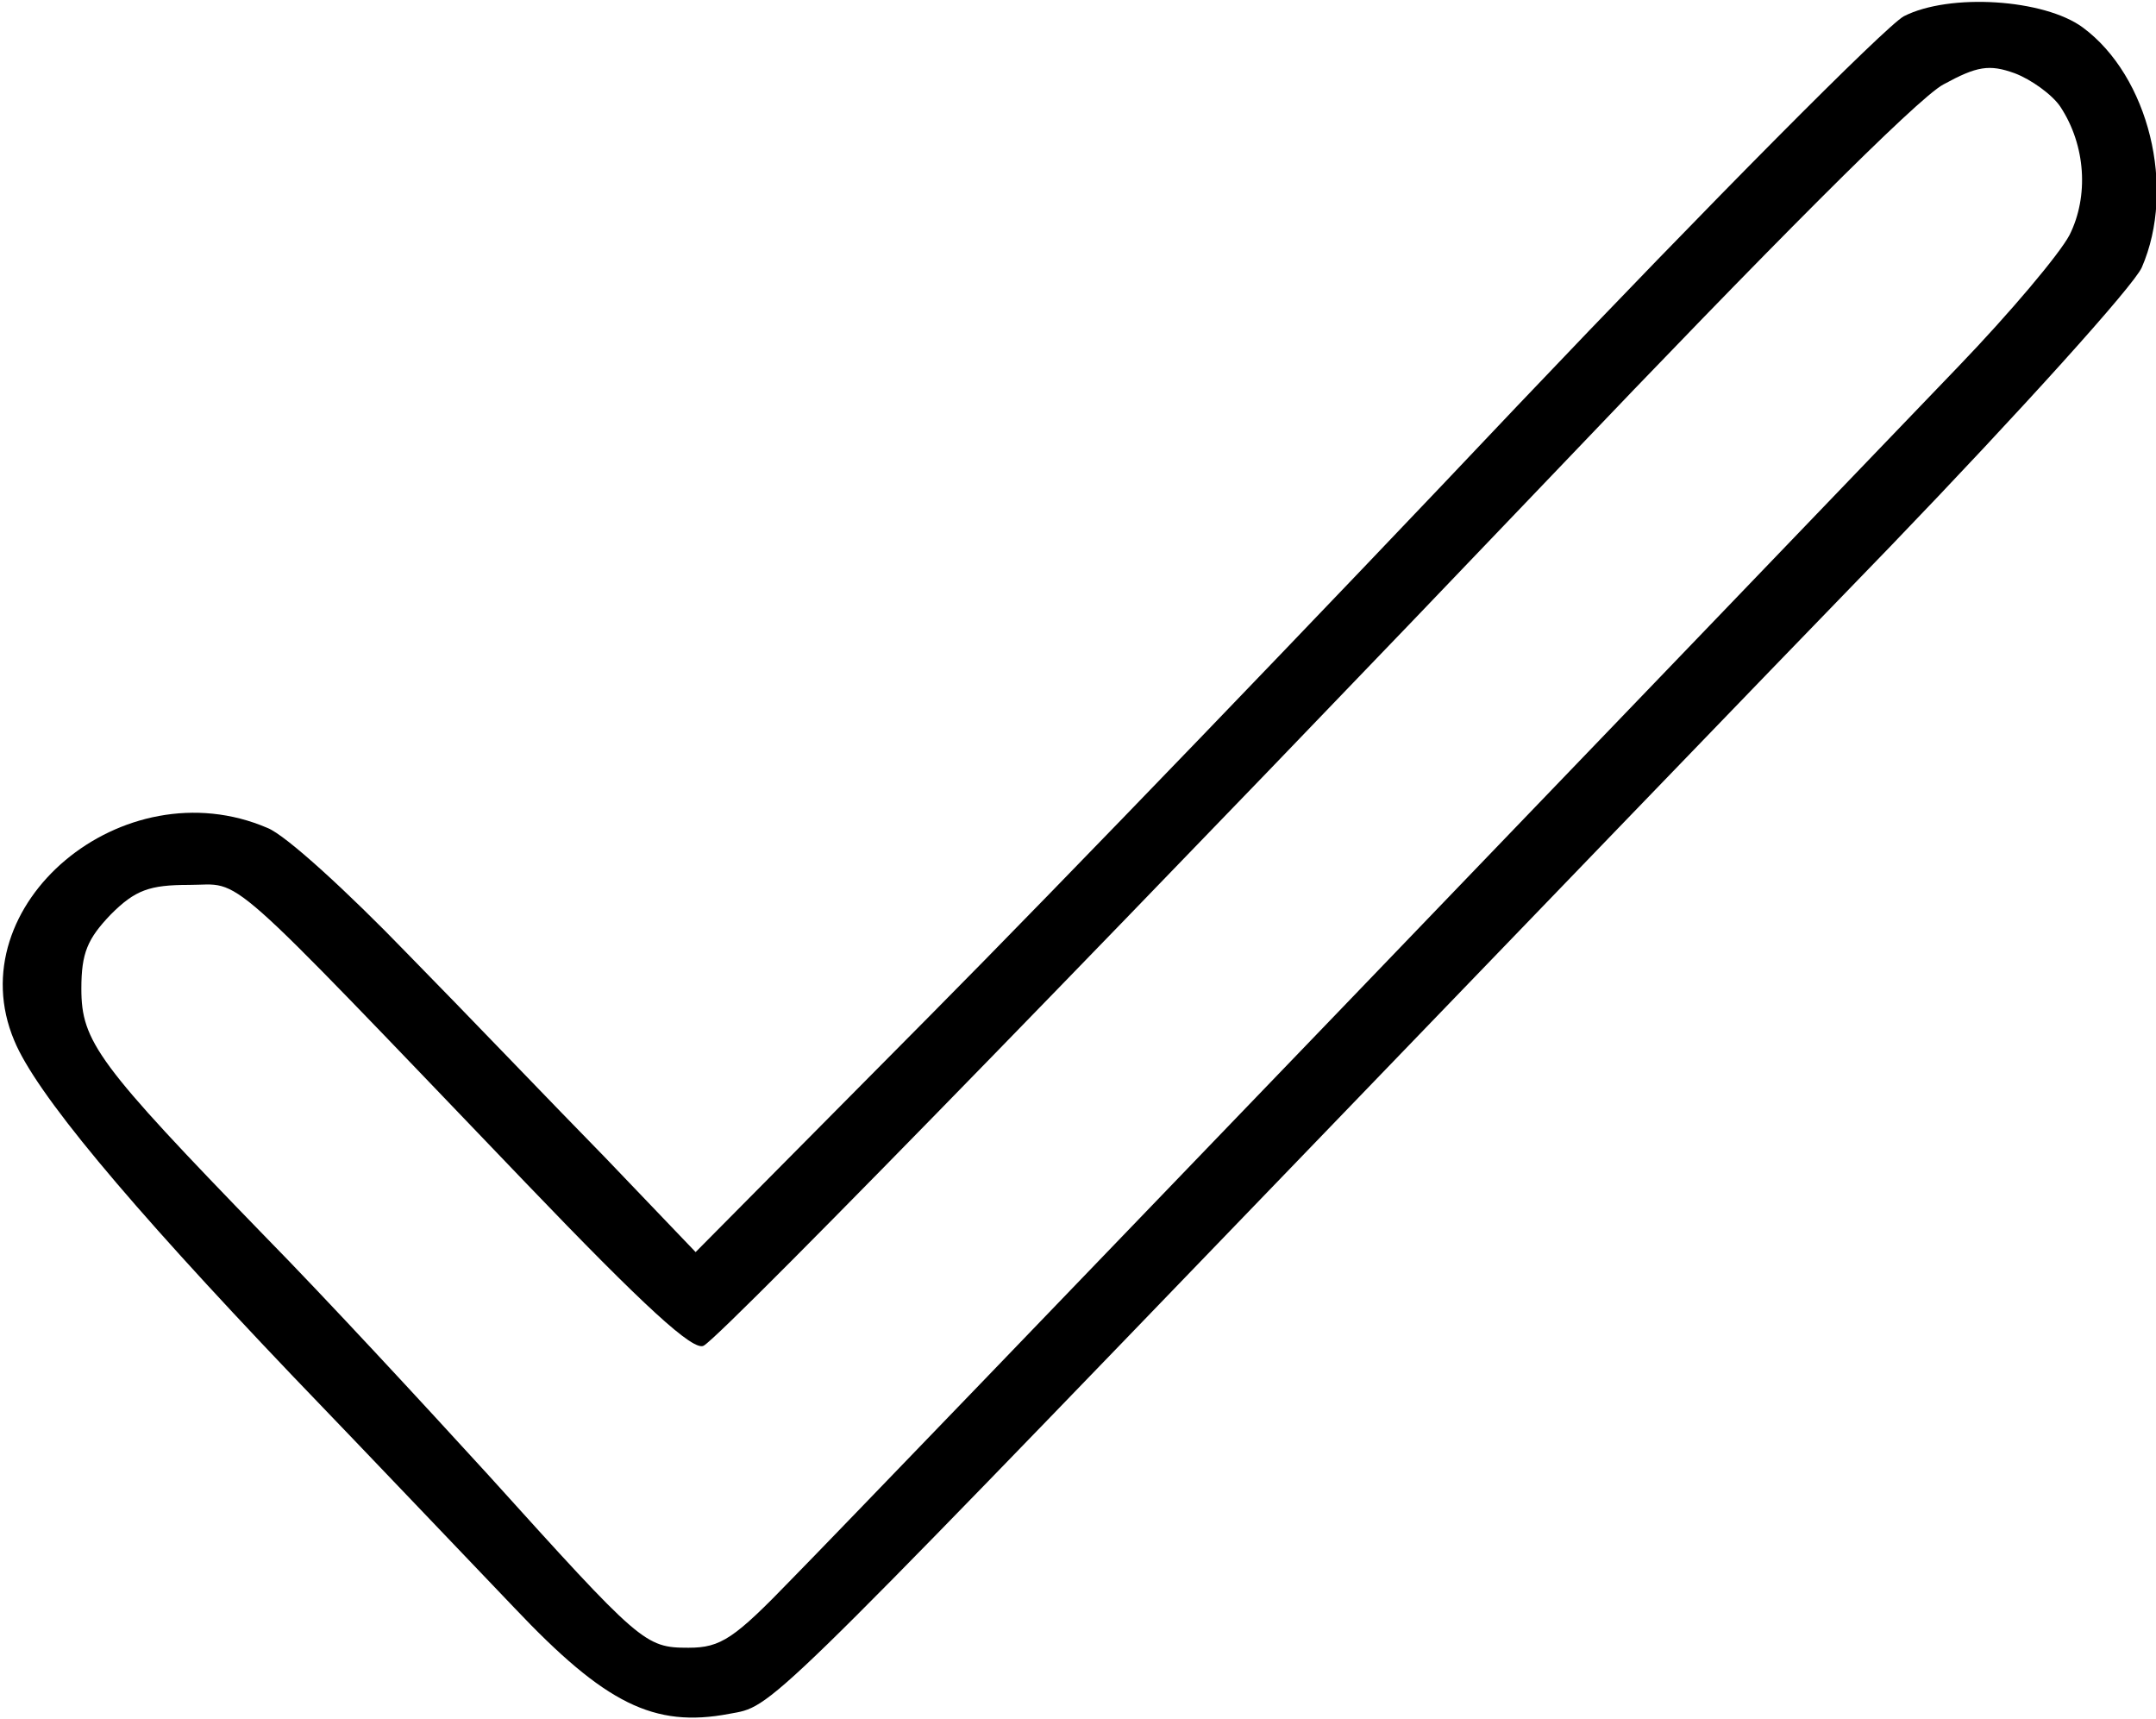
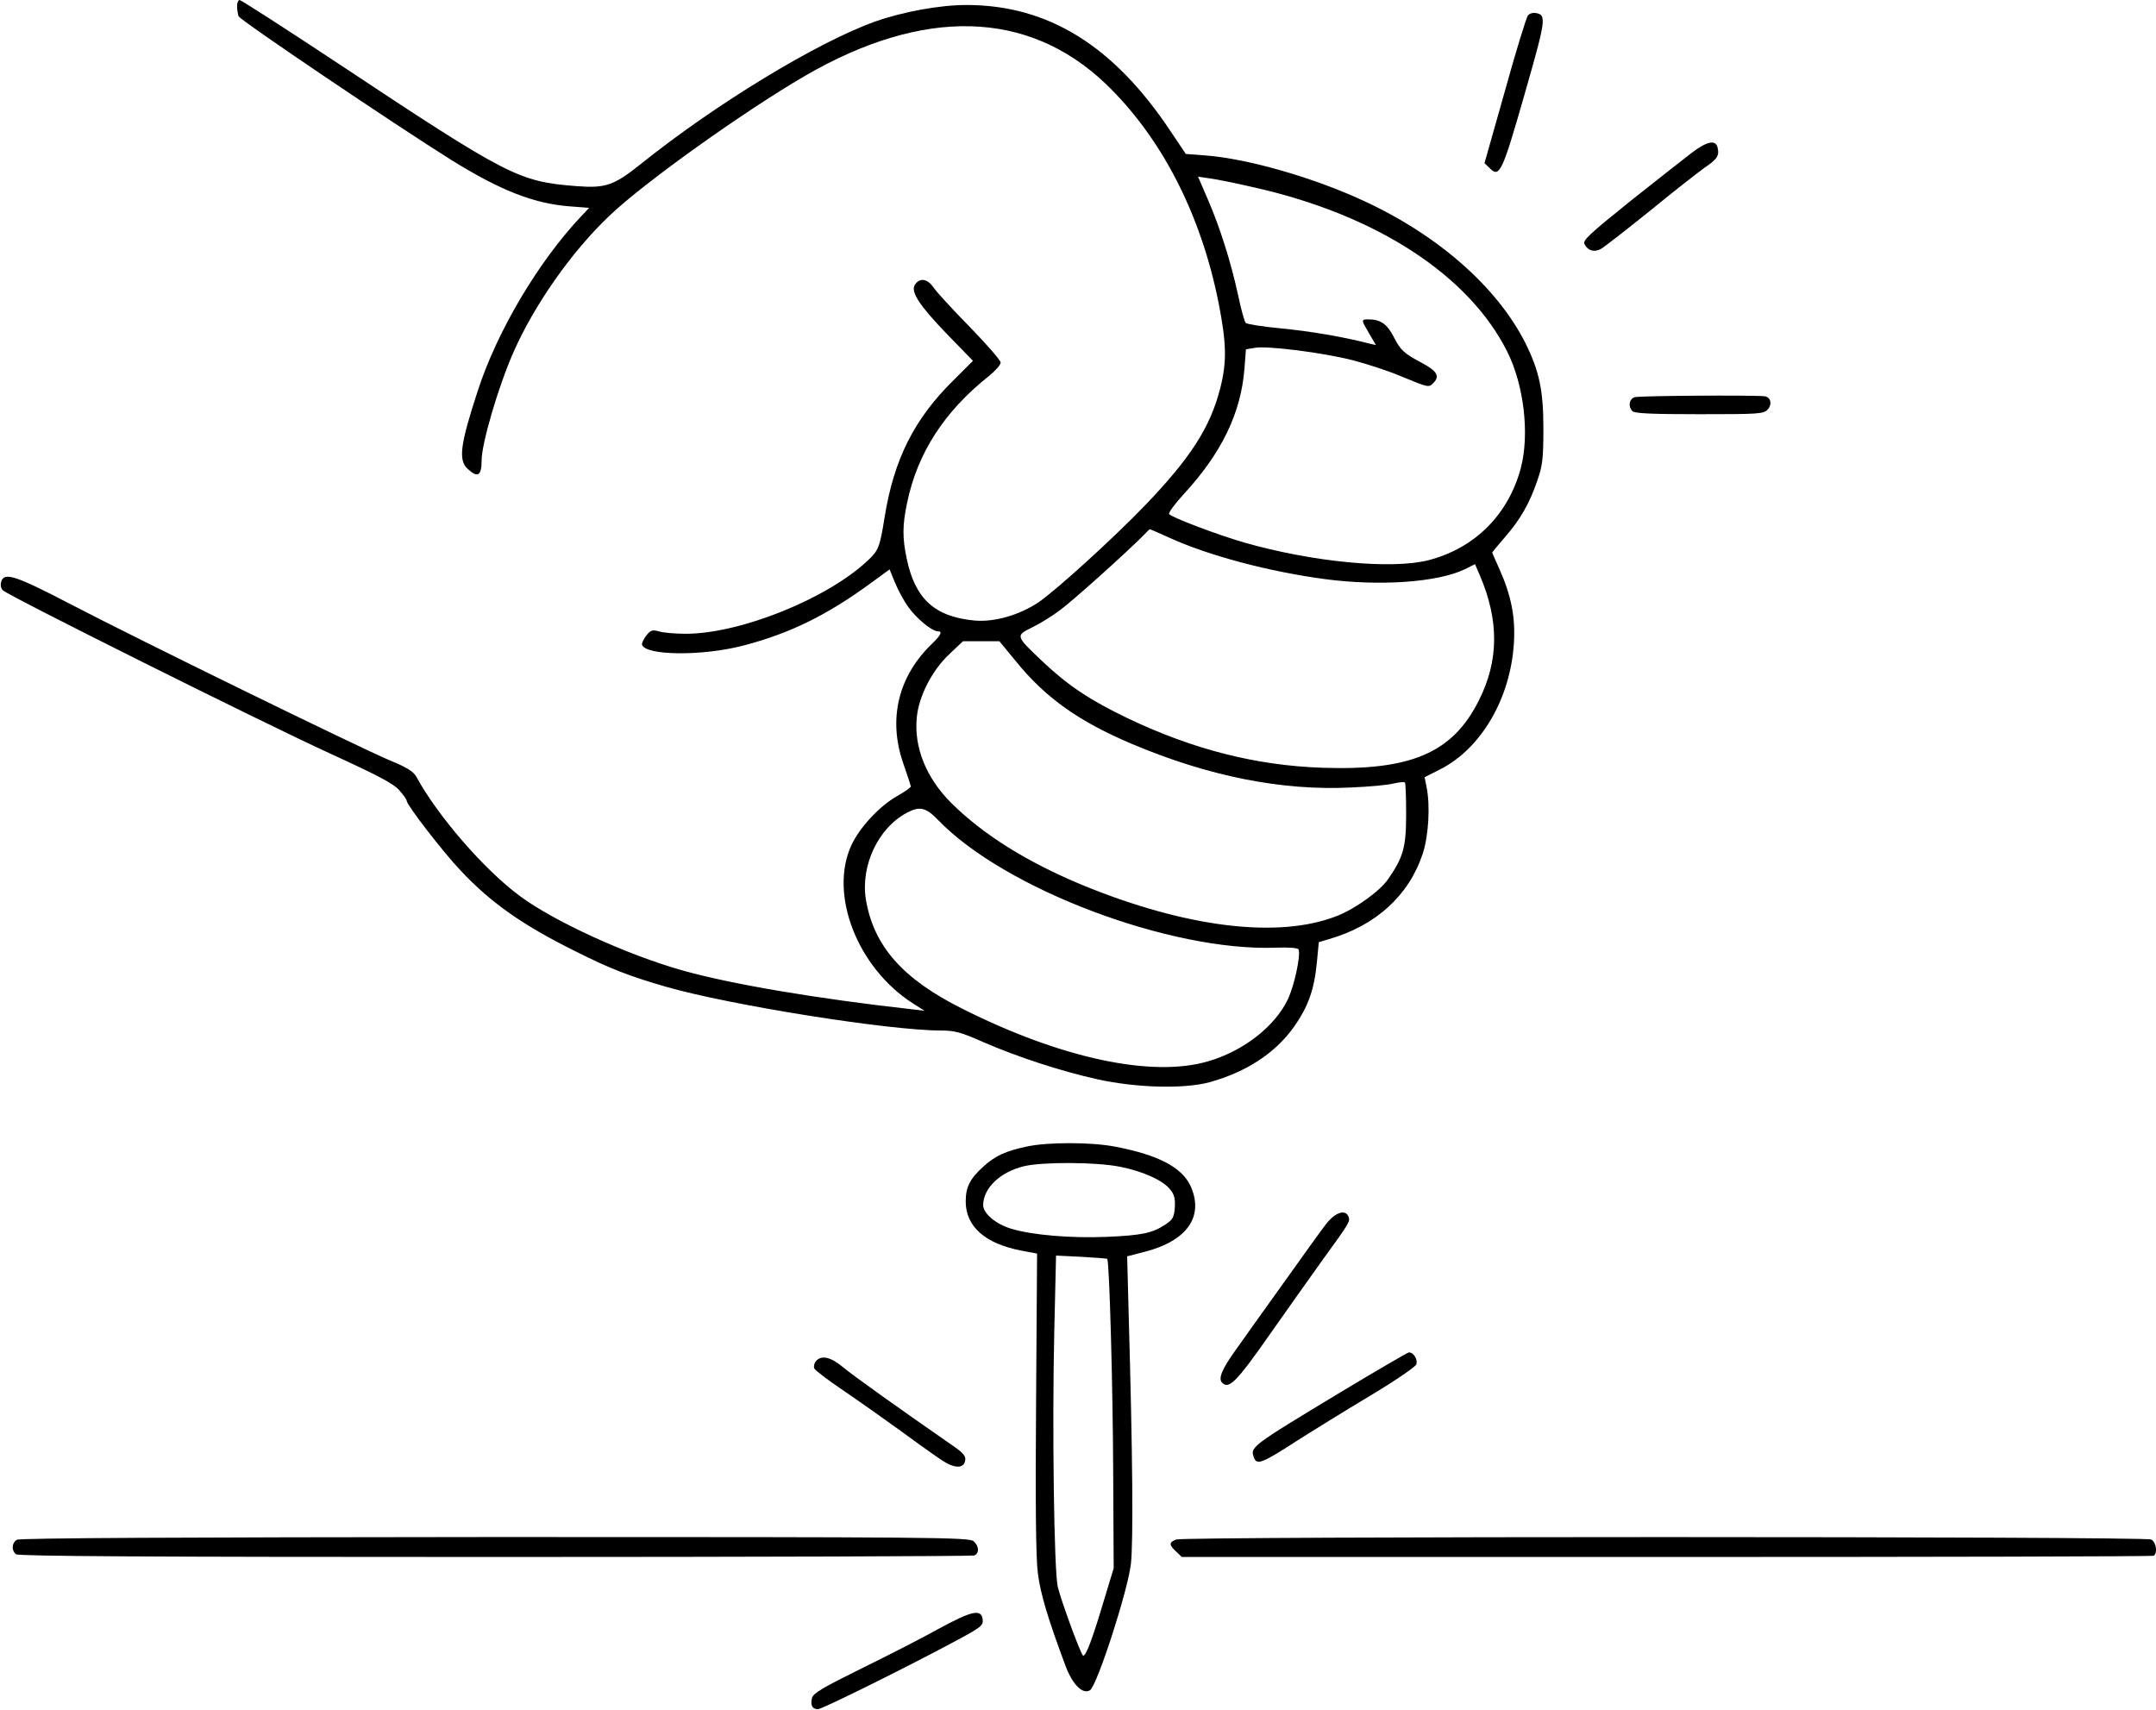
- <svg xmlns="http://www.w3.org/2000/svg" version="1.0" width="212pt" height="169pt" viewBox="0 0 212 169" preserveAspectRatio="xMidYMid meet">
-   <g transform="translate(0,169) scale(0.1,-0.1)" fill="#000000" stroke="none">
-     <path d="M1872 1674 c-18 -10 -189 -182 -380 -383 -190 -201 -450 -471 -577 -599 l-231 -233 -89 93 c-50 51 -137 142 -195 201 -58 60 -119 116 -137 123 -142 61 -305 -76 -249 -209 21 -51 109 -157 273 -329 76 -79 174 -182 219 -229 89 -94 137 -118 211 -104 43 8 27 -8 563 548 190 197 450 467 579 600 128 133 239 256 247 274 34 78 7 188 -58 236 -38 28 -131 34 -176 11z m154 -89 c25 -38 28 -88 9 -126 -10 -19 -59 -77 -109 -129 -164 -171 -1079 -1123 -1147 -1192 -57 -59 -70 -68 -102 -68 -43 0 -47 4 -197 170 -63 69 -161 175 -220 235 -164 169 -180 191 -180 243 0 35 6 49 29 73 24 24 38 29 77 29 54 0 27 24 331 -293 117 -122 165 -166 175 -160 21 12 463 467 841 863 203 213 353 364 378 377 33 18 45 20 70 11 16 -6 37 -21 45 -33z" />
+ <svg xmlns="http://www.w3.org/2000/svg" version="1.0" width="864pt" height="685pt" viewBox="0 0 864 685" preserveAspectRatio="xMidYMid meet">
+   <g transform="translate(0,685) scale(0.1,-0.1)" fill="#000000" stroke="none">
+     <path d="M950 6826 c0 -13 3 -32 6 -41 6 -16 627 -435 854 -577 195 -121 329 -174 473 -185 l78 -6 -34 -36 c-171 -182 -335 -459 -412 -696 -70 -214 -79 -278 -42 -313 41 -39 57 -29 57 32 0 68 66 294 127 433 84 191 233 404 386 549 138 132 539 418 783 560 474 275 892 265 1203 -30 224 -214 384 -523 455 -883 31 -158 33 -234 6 -339 -40 -157 -119 -279 -300 -468 -131 -136 -356 -340 -427 -389 -77 -52 -178 -81 -257 -74 -160 15 -238 86 -272 246 -18 85 -18 135 1 225 41 199 148 366 328 509 26 21 47 45 47 54 0 9 -56 73 -123 142 -68 69 -134 141 -146 159 -25 36 -56 40 -75 10 -17 -28 18 -82 131 -199 l102 -105 -80 -80 c-156 -154 -237 -316 -274 -547 -19 -120 -25 -134 -67 -173 -163 -154 -512 -294 -730 -294 -40 0 -88 4 -105 9 -29 8 -35 6 -53 -16 -11 -15 -19 -31 -17 -37 14 -44 243 -46 407 -3 187 49 335 122 511 251 l74 54 22 -54 c12 -29 36 -74 54 -98 32 -45 94 -96 117 -96 20 0 13 -15 -24 -51 -135 -130 -176 -302 -114 -479 16 -47 30 -88 30 -92 0 -4 -24 -21 -54 -38 -71 -40 -151 -126 -184 -197 -91 -197 24 -492 246 -634 l47 -30 -50 6 c-385 43 -726 101 -921 156 -220 62 -516 197 -652 299 -142 105 -328 320 -413 476 -12 22 -37 38 -110 68 -123 52 -1005 483 -1277 625 -221 115 -265 129 -277 90 -4 -13 -2 -27 7 -35 22 -22 1036 -528 1311 -654 190 -87 255 -121 277 -147 17 -19 30 -38 30 -43 0 -16 147 -207 217 -280 120 -128 248 -218 458 -322 143 -72 217 -100 365 -143 254 -73 892 -175 1100 -175 56 0 81 -7 167 -45 140 -61 314 -118 463 -151 156 -34 346 -39 448 -11 147 41 262 116 337 221 57 81 81 147 92 256 l8 84 40 12 c188 54 320 174 376 341 24 72 31 193 16 268 l-8 40 63 32 c165 84 282 286 295 508 6 103 -11 188 -58 294 -16 35 -29 65 -29 67 0 1 23 29 50 60 62 71 100 137 131 229 21 60 24 89 24 210 0 151 -17 229 -72 340 -113 224 -349 432 -648 570 -200 93 -464 169 -634 182 l-79 6 -61 91 c-228 343 -491 506 -818 506 -107 0 -254 -27 -365 -66 -231 -82 -643 -332 -946 -576 -102 -81 -136 -93 -251 -84 -233 18 -272 38 -958 493 -210 139 -387 253 -393 253 -5 0 -10 -11 -10 -24z m4080 -728 c486 -110 856 -350 1010 -657 67 -134 90 -330 55 -465 -49 -187 -184 -323 -370 -371 -148 -38 -464 -8 -740 71 -104 30 -292 101 -300 114 -3 5 24 42 60 81 151 164 228 324 242 501 l6 78 36 6 c48 9 273 -19 393 -50 54 -14 137 -41 185 -61 119 -49 118 -49 137 -30 27 27 15 48 -45 80 -75 40 -86 51 -115 107 -25 49 -52 68 -100 68 -30 0 -30 -1 3 -57 l27 -46 -30 7 c-105 27 -237 49 -352 60 -73 7 -136 17 -140 22 -5 5 -19 56 -31 114 -29 132 -72 269 -122 384 l-38 88 47 -7 c26 -3 108 -20 182 -37z m-344 -1403 c158 -72 399 -136 624 -166 220 -29 452 -13 561 40 l40 20 19 -44 c78 -182 77 -343 -4 -503 -105 -209 -271 -281 -626 -269 -266 9 -517 73 -778 197 -154 74 -240 131 -342 227 -111 105 -111 105 -45 138 30 14 80 45 112 69 52 38 262 227 332 297 14 15 27 27 28 28 1 1 37 -15 79 -34z m-611 -500 c117 -143 250 -237 460 -326 307 -130 602 -189 880 -175 72 3 148 10 170 16 22 5 42 7 45 4 3 -3 5 -60 5 -127 0 -132 -11 -172 -72 -260 -33 -48 -130 -118 -203 -147 -235 -94 -607 -48 -1025 124 -220 92 -392 199 -521 326 -102 101 -152 224 -140 345 8 85 61 188 130 253 l55 52 73 0 73 0 70 -85z m-315 -632 c266 -276 931 -527 1353 -511 52 2 88 -1 91 -7 9 -24 -17 -145 -43 -200 -52 -109 -178 -207 -318 -248 -225 -67 -591 11 -988 211 -238 119 -354 251 -385 437 -22 136 50 288 165 348 51 27 76 21 125 -30z" />
+     <path d="M6123 6788 c-6 -7 -48 -143 -92 -302 l-82 -290 21 -20 c39 -40 50 -17 139 294 87 304 90 321 44 328 -11 2 -25 -3 -30 -10z" />
+     <path d="M6780 6238 c-30 -23 -142 -111 -248 -195 -165 -133 -191 -157 -182 -172 14 -26 38 -33 65 -19 13 7 101 76 197 153 95 78 194 155 219 173 51 34 60 49 52 81 -8 32 -42 25 -103 -21z" />
+     <path d="M6550 5258 c-22 -8 -26 -38 -8 -56 9 -9 82 -12 268 -12 238 0 258 1 274 19 19 21 12 50 -13 53 -57 5 -505 2 -521 -4z" />
+     <path d="M4115 2255 c-85 -18 -127 -37 -175 -81 -53 -48 -70 -82 -70 -139 0 -101 78 -169 222 -197 l64 -12 -4 -595 c-3 -395 -1 -626 7 -685 10 -81 39 -180 112 -375 28 -73 68 -113 97 -95 28 17 151 396 164 506 10 90 7 442 -9 1003 l-6 230 70 18 c171 44 239 142 184 264 -35 75 -130 125 -305 158 -94 18 -269 18 -351 0z m373 -81 c92 -18 174 -55 202 -92 16 -19 20 -37 18 -71 -3 -39 -8 -49 -37 -68 -52 -35 -95 -44 -236 -50 -142 -6 -300 7 -384 33 -60 18 -111 61 -111 94 0 68 68 133 163 156 75 18 292 17 385 -2z m-51 -369 c9 -6 23 -532 24 -855 l2 -385 -37 -122 c-47 -158 -75 -235 -86 -228 -9 6 -85 211 -101 275 -15 61 -23 647 -14 1026 l7 302 102 -5 c55 -3 102 -7 103 -8z" />
+     <path d="M5317 1948 c-19 -24 -96 -131 -172 -238 -77 -107 -163 -228 -192 -269 -57 -79 -72 -116 -55 -133 27 -27 59 6 187 189 72 102 168 238 214 302 112 154 112 156 105 175 -12 30 -51 18 -87 -26z" />
+     <path d="M5375 1272 c-369 -223 -366 -221 -349 -266 11 -28 36 -18 164 65 69 44 205 128 302 186 100 60 180 115 184 125 6 20 -11 48 -30 48 -6 -1 -128 -72 -271 -158z" />
+     <path d="M3270 1395 c-7 -8 -10 -21 -7 -29 3 -8 55 -47 114 -87 59 -40 164 -114 233 -164 69 -51 144 -104 167 -119 49 -32 86 -32 91 1 3 17 -8 30 -44 55 -226 157 -407 286 -446 319 -49 41 -87 49 -108 24z" />
+     <path d="M68 679 c-21 -12 -23 -42 -4 -58 9 -8 523 -11 1919 -11 1048 0 1912 3 1921 6 21 8 20 37 -2 57 -17 16 -164 17 -1918 17 -1271 -1 -1905 -4 -1916 -11z" />
+     <path d="M4713 680 c-29 -12 -29 -21 0 -48 l23 -22 1943 0 c1068 0 1947 2 1952 5 16 11 10 54 -10 65 -25 13 -3876 13 -3908 0z" />
+     <path d="M3765 324 c-66 -37 -207 -109 -313 -161 -154 -76 -193 -99 -198 -118 -7 -29 1 -45 24 -45 17 0 377 179 560 278 93 50 103 58 100 81 -5 44 -42 36 -173 -35z" />
  </g>
</svg>
